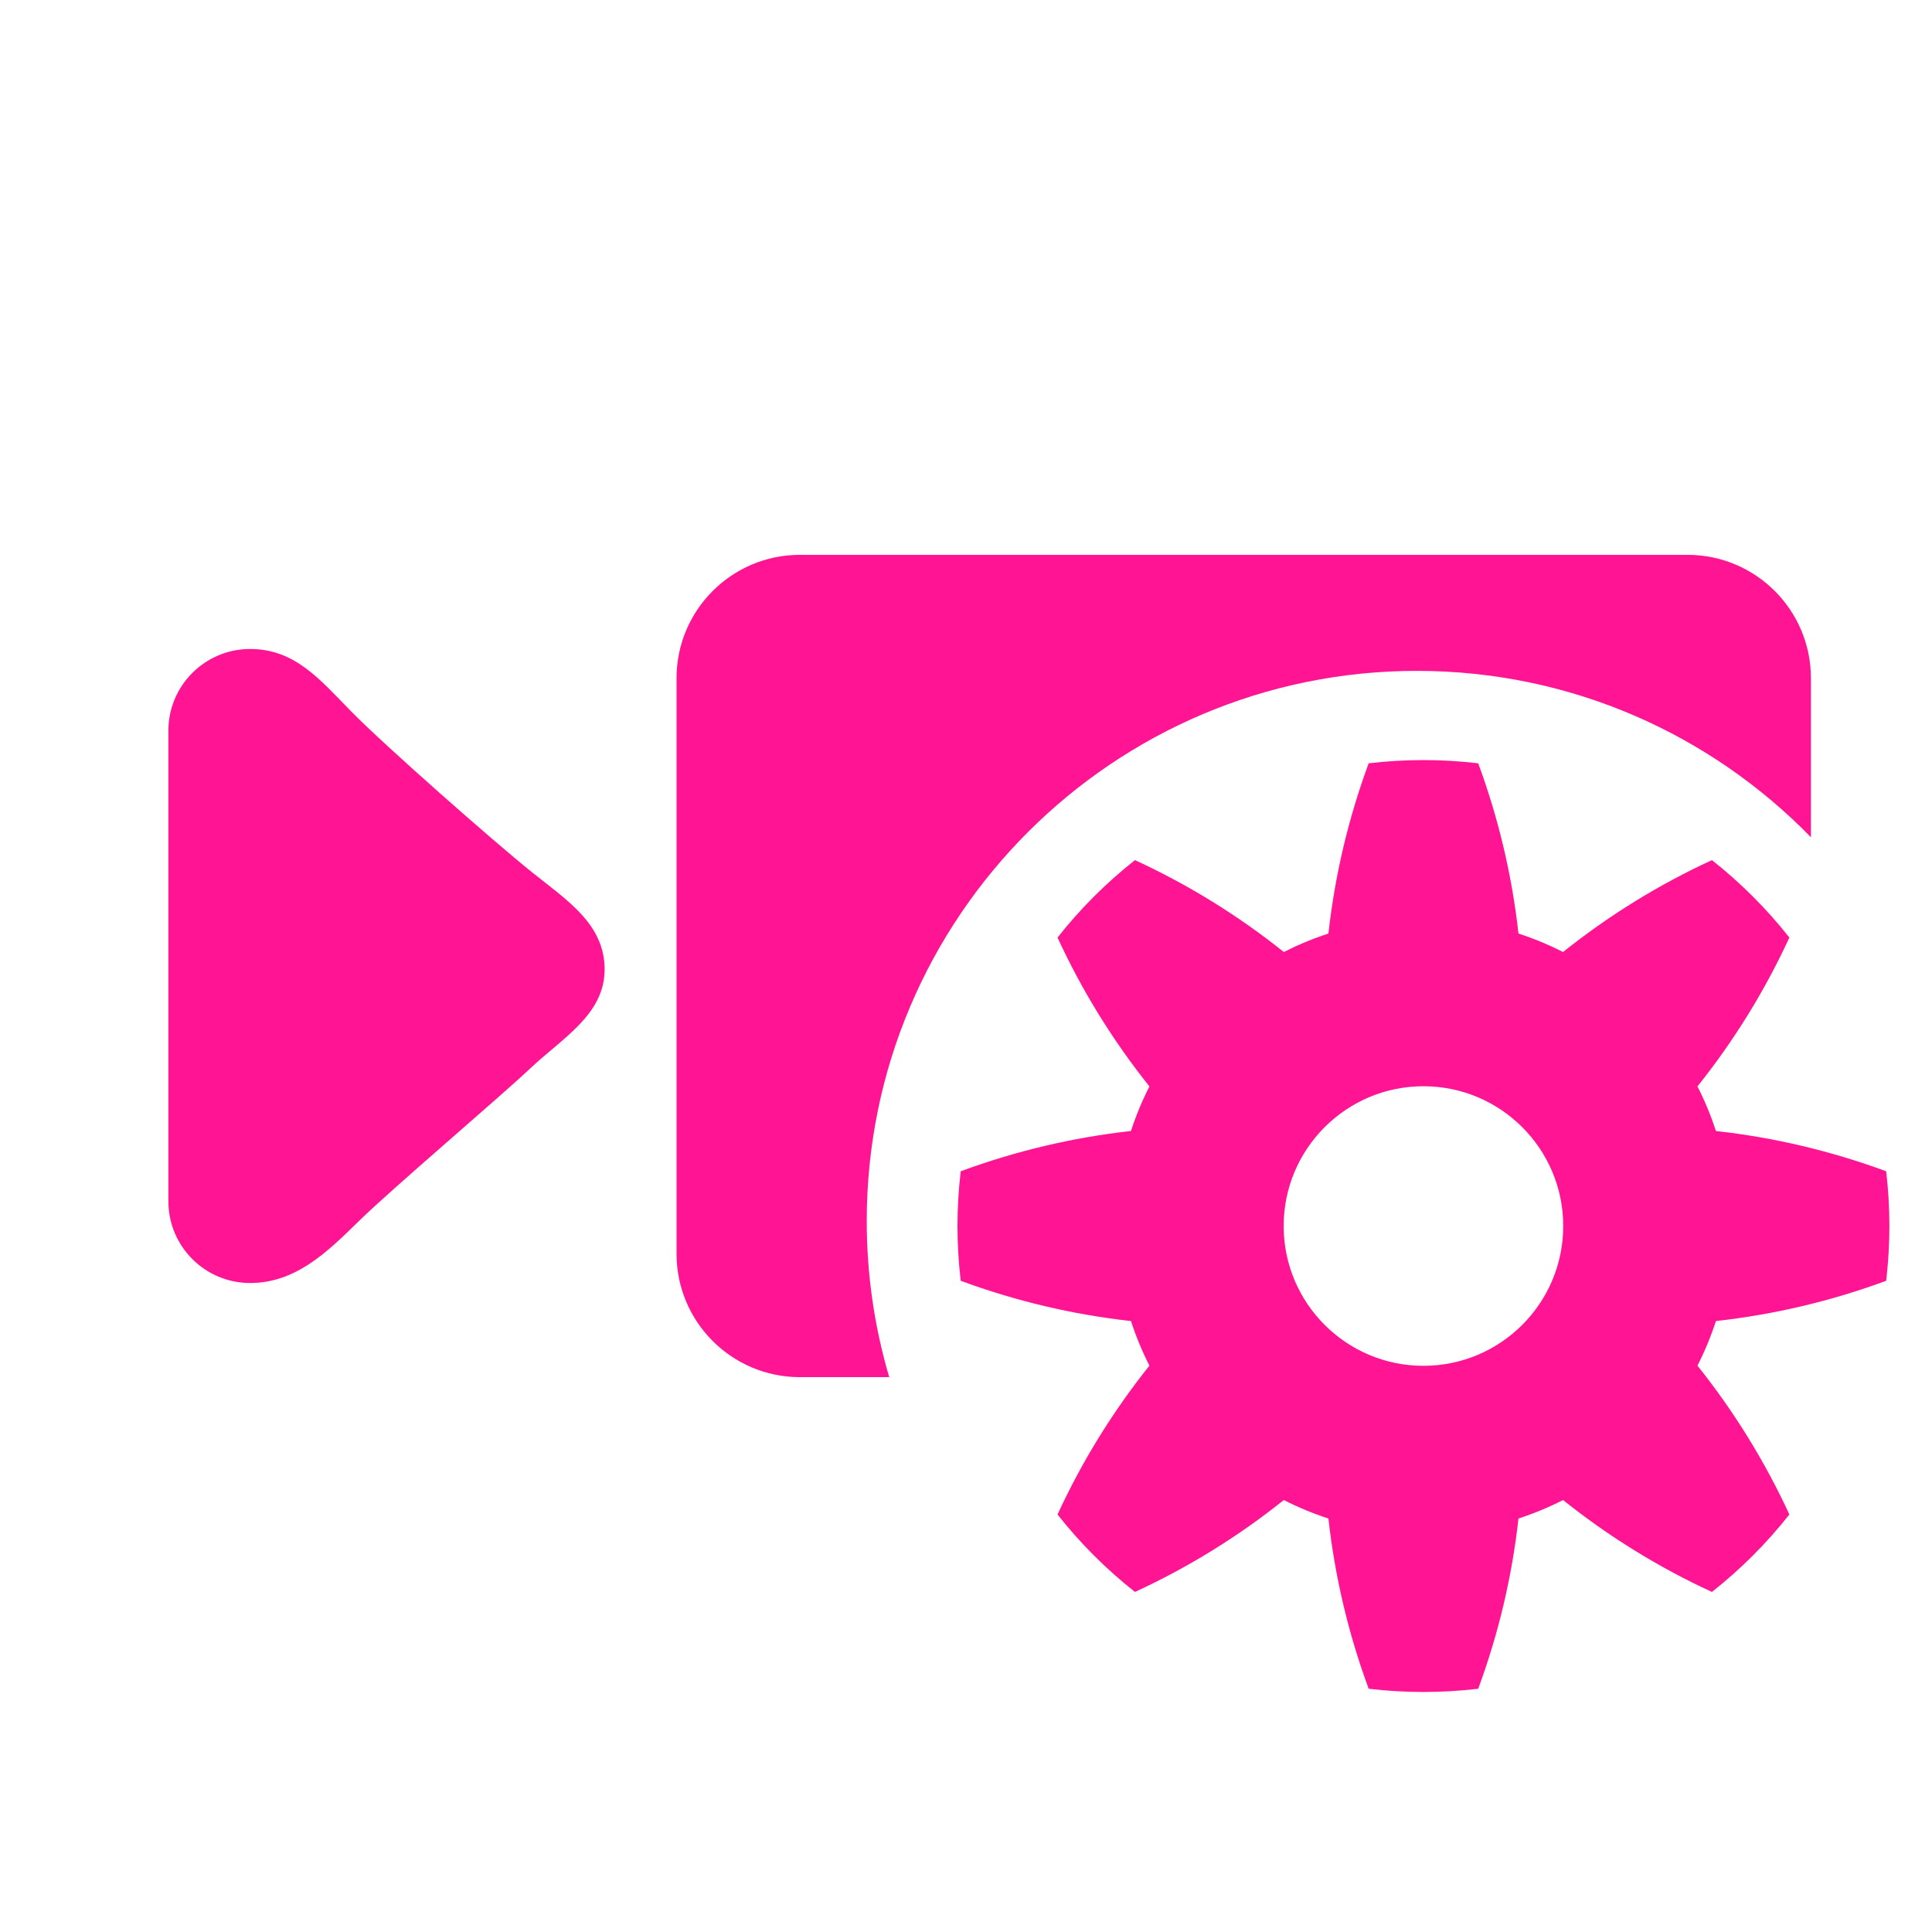
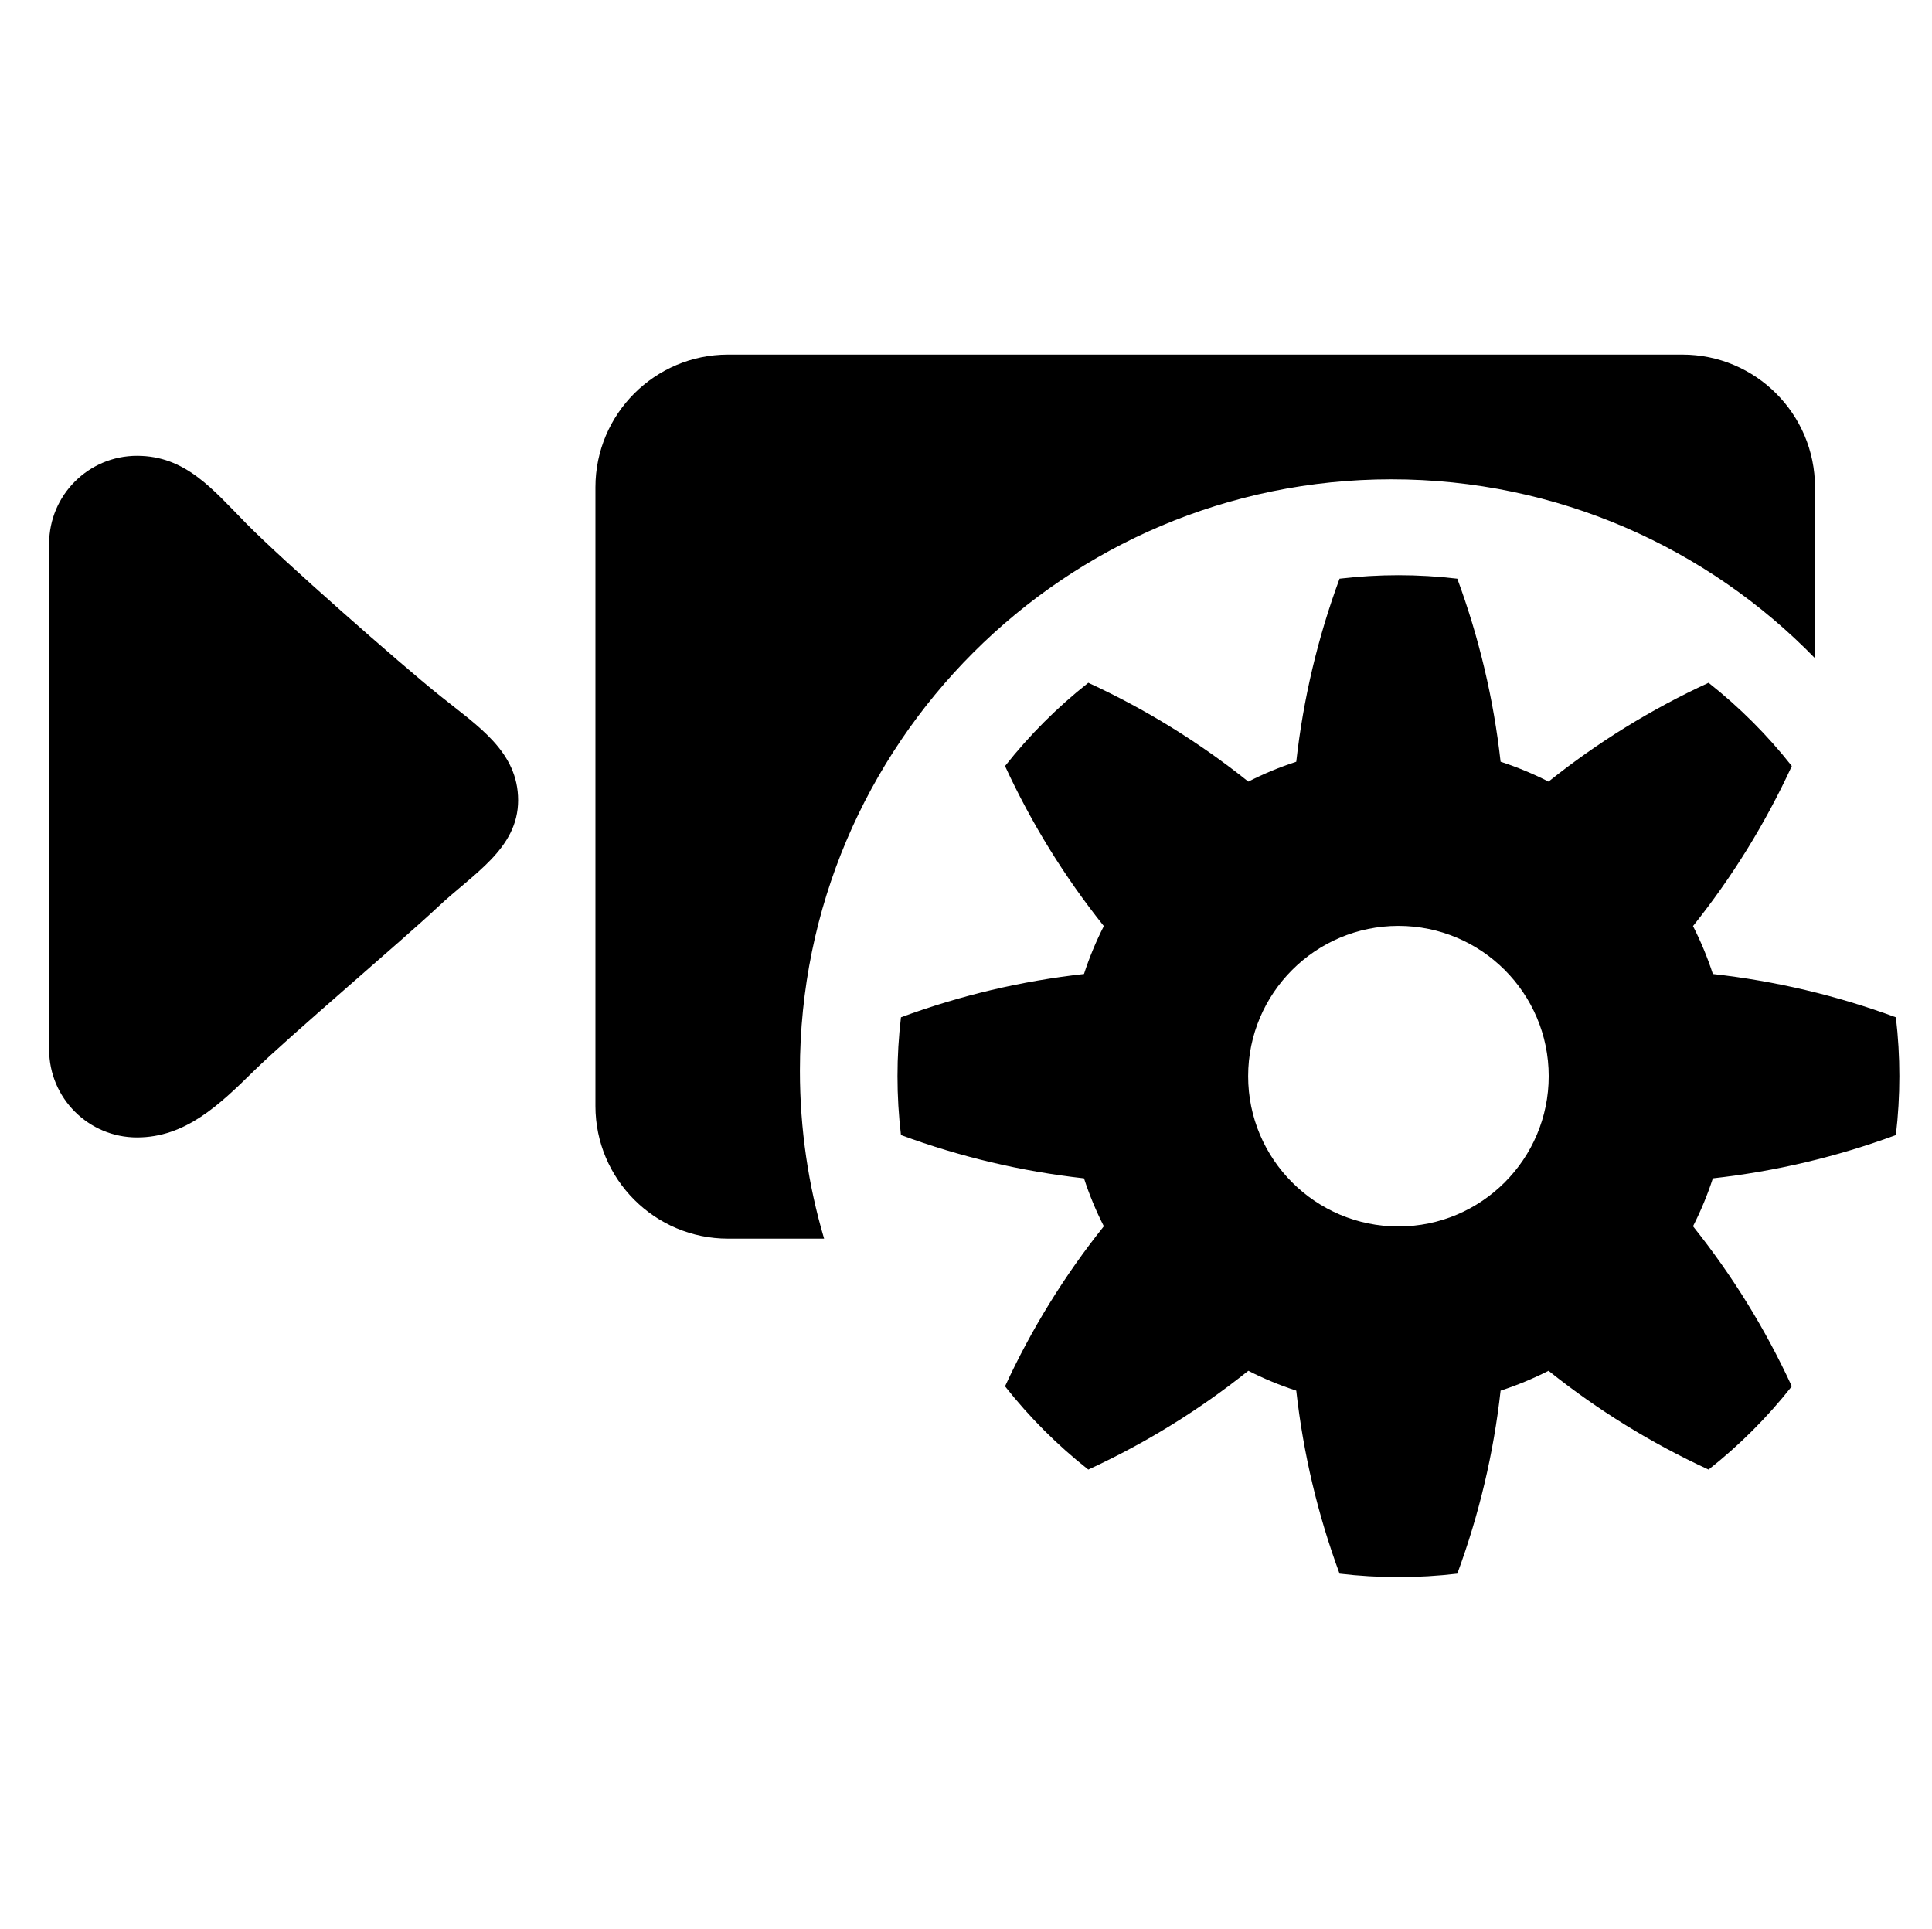
- <svg xmlns="http://www.w3.org/2000/svg" width="100%" height="100%" viewBox="0 0 256 256" version="1.1" xml:space="preserve" style="fill-rule:evenodd;clip-rule:evenodd;stroke-linejoin:round;stroke-miterlimit:2;">
-   <g transform="matrix(-0.903684,0,0,0.903684,248.339,-8.04378)">
-     <path d="M196.761,136.828C202.344,132.362 218.423,118.19 223.233,113.295C227.868,108.578 231.522,104.061 238.136,104.061C244.749,104.061 250.118,109.43 250.118,116.043L250.118,185.043C250.118,191.657 244.749,197.026 238.136,197.026C231.522,197.026 226.921,192.597 222.202,187.964C217.392,183.24 201.656,169.897 197.105,165.602C192.295,161.064 186.154,157.657 186.154,151.043C186.154,144.43 191.598,140.96 196.761,136.828Z" style="fill:url(#foreground);" />
-   </g>
-   <path d="M117.829,182.48L105.989,182.48C96.968,182.48 89.645,175.156 89.645,166.136L89.645,89.864C89.645,80.844 96.968,73.52 105.989,73.52L223.613,73.52C232.633,73.52 239.957,80.844 239.957,89.864L239.957,110.941C226.712,97.344 208.207,88.894 187.744,88.894C147.511,88.894 114.847,121.559 114.847,161.792C114.847,168.978 115.889,175.922 117.829,182.48Z" style="fill:url(#foreground);" />
-   <g transform="matrix(1.34811,0,0,1.34811,-84.8107,-91.0675)">
-     <path d="M208.203,142.577C204.627,142.154 201.014,142.154 197.437,142.577C195.44,147.994 194.121,153.572 193.48,159.31C191.974,159.8 190.509,160.407 189.098,161.125C184.587,157.521 179.71,154.51 174.467,152.092C171.639,154.321 169.084,156.876 166.854,159.704C169.272,164.947 172.284,169.824 175.888,174.335C175.169,175.746 174.562,177.211 174.073,178.717C168.335,179.358 162.757,180.677 157.34,182.675C156.916,186.251 156.916,189.864 157.34,193.441C162.757,195.438 168.335,196.758 174.073,197.398C174.562,198.904 175.169,200.369 175.888,201.78C172.284,206.291 169.272,211.168 166.854,216.411C169.084,219.239 171.639,221.794 174.467,224.024C179.71,221.606 184.587,218.594 189.098,214.99C190.509,215.709 191.974,216.316 193.48,216.805C194.121,222.543 195.44,228.121 197.437,233.538C201.014,233.962 204.627,233.962 208.203,233.538C210.201,228.121 211.52,222.543 212.161,216.805C213.667,216.316 215.132,215.709 216.543,214.99C221.054,218.594 225.931,221.606 231.174,224.024C234.002,221.794 236.557,219.239 238.787,216.411C236.368,211.168 233.357,206.291 229.753,201.78C230.472,200.369 231.079,198.904 231.568,197.398C237.306,196.758 242.884,195.438 248.301,193.441C248.724,189.864 248.724,186.251 248.301,182.675C242.884,180.677 237.306,179.358 231.568,178.717C231.079,177.211 230.472,175.746 229.753,174.335C233.357,169.824 236.368,164.947 238.787,159.704C236.557,156.876 234.002,154.321 231.174,152.092C225.931,154.51 221.054,157.521 216.543,161.125C215.132,160.407 213.667,159.8 212.161,159.31C211.52,153.572 210.201,147.994 208.203,142.577ZM202.82,174.318C210.403,174.318 216.56,180.475 216.56,188.058C216.56,195.641 210.403,201.797 202.82,201.797C195.237,201.797 189.081,195.641 189.081,188.058C189.081,180.475 195.237,174.318 202.82,174.318Z" style="fill:url(#foreground);" />
-   </g>
-   <defs>
-     <linearGradient id="foreground">
-       <stop stop-color="#FF1493" />
-     </linearGradient>
-   </defs>
+ <svg xmlns="http://www.w3.org/2000/svg" width="513px" height="512px" version="1.1" xml:space="preserve" style="fill-rule:evenodd;clip-rule:evenodd;stroke-linejoin:round;stroke-miterlimit:2;">
+   <rect id="GroupPoseSettings" x="0.793" y="0" width="512" height="512" style="fill:none;" />
+   <path d="M116.924,184.812c-10.868,-8.696 -42.173,-36.286 -51.537,-45.816c-9.024,-9.184 -16.139,-17.977 -29.013,-17.977c-12.875,0 -23.328,10.453 -23.328,23.328l0,134.333c0,12.875 10.453,23.327 23.328,23.327c12.874,0 21.833,-8.621 31.019,-17.642c9.365,-9.195 40,-35.173 48.862,-43.534c9.364,-8.836 21.32,-15.47 21.32,-28.344c0,-12.875 -10.598,-19.632 -20.651,-27.675Z" />
+   <path d="M218.825,328.882l-25.509,-0c-19.433,-0 -35.21,-15.777 -35.21,-35.211l-0,-164.316c-0,-19.433 15.777,-35.211 35.21,-35.211l253.405,0c19.433,0 35.21,15.778 35.21,35.211l0,45.407c-28.534,-29.293 -68.4,-47.496 -112.484,-47.496c-86.677,-0 -157.047,70.37 -157.047,157.047c-0,15.481 2.244,30.441 6.425,44.569Z" />
+   <path d="M386.955,153.652c-10.387,-1.229 -20.882,-1.229 -31.268,0c-5.802,15.734 -9.633,31.933 -11.494,48.599c-4.374,1.421 -8.629,3.184 -12.727,5.272c-13.1,-10.469 -27.265,-19.215 -42.492,-26.237c-8.214,6.475 -15.635,13.896 -22.11,22.109c7.023,15.228 15.769,29.392 26.237,42.492c-2.088,4.098 -3.851,8.354 -5.272,12.727c-16.665,1.861 -32.865,5.693 -48.599,11.494c-1.229,10.387 -1.229,20.882 0,31.268c15.734,5.802 31.934,9.633 48.599,11.494c1.421,4.374 3.184,8.63 5.272,12.727c-10.468,13.101 -19.214,27.265 -26.237,42.493c6.475,8.213 13.896,15.634 22.11,22.109c15.227,-7.023 29.392,-15.768 42.492,-26.237c4.098,2.088 8.353,3.851 12.727,5.272c1.861,16.666 5.692,32.865 11.494,48.599c10.386,1.229 20.881,1.229 31.268,-0c5.802,-15.734 9.633,-31.933 11.494,-48.599c4.374,-1.421 8.629,-3.184 12.727,-5.272c13.1,10.469 27.264,19.214 42.492,26.237c8.214,-6.475 15.635,-13.896 22.11,-22.109c-7.023,-15.228 -15.769,-29.392 -26.237,-42.493c2.088,-4.097 3.85,-8.353 5.271,-12.727c16.666,-1.861 32.866,-5.692 48.599,-11.494c1.23,-10.386 1.23,-20.881 0,-31.268c-15.733,-5.801 -31.933,-9.633 -48.599,-11.494c-1.421,-4.373 -3.183,-8.629 -5.271,-12.727c10.468,-13.1 19.214,-27.264 26.237,-42.492c-6.475,-8.213 -13.896,-15.634 -22.11,-22.109c-15.228,7.022 -29.392,15.768 -42.492,26.237c-4.098,-2.088 -8.353,-3.851 -12.727,-5.272c-1.861,-16.666 -5.692,-32.865 -11.494,-48.599Zm-15.634,92.187c22.023,-0 39.904,17.88 39.904,39.903c-0,22.024 -17.881,39.904 -39.904,39.904c-22.024,0 -39.904,-17.88 -39.904,-39.904c0,-22.023 17.88,-39.903 39.904,-39.903Z" />
</svg>
